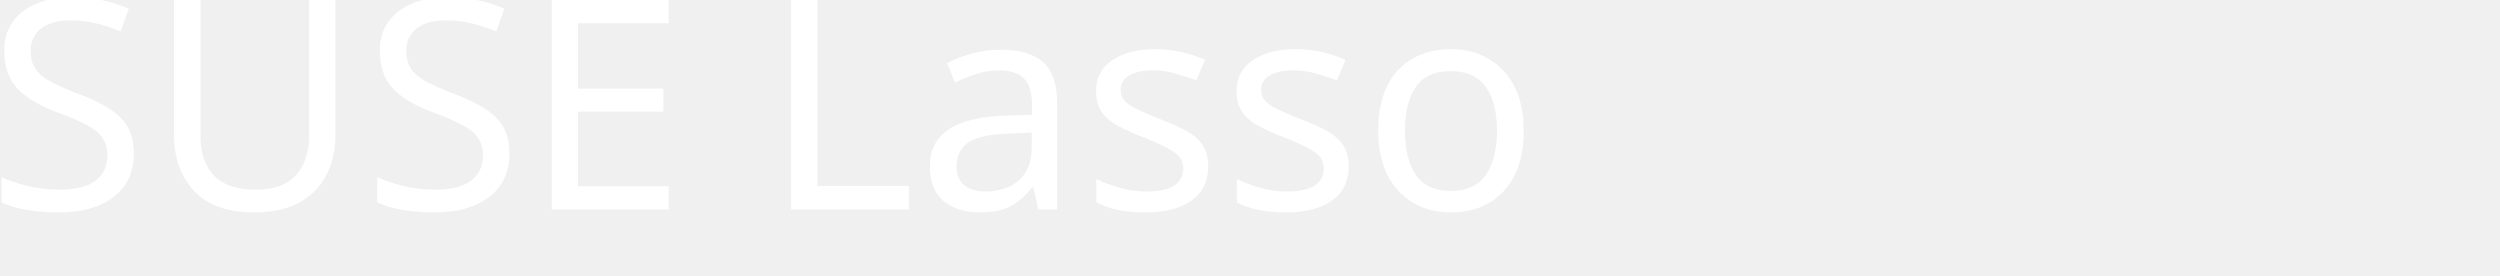
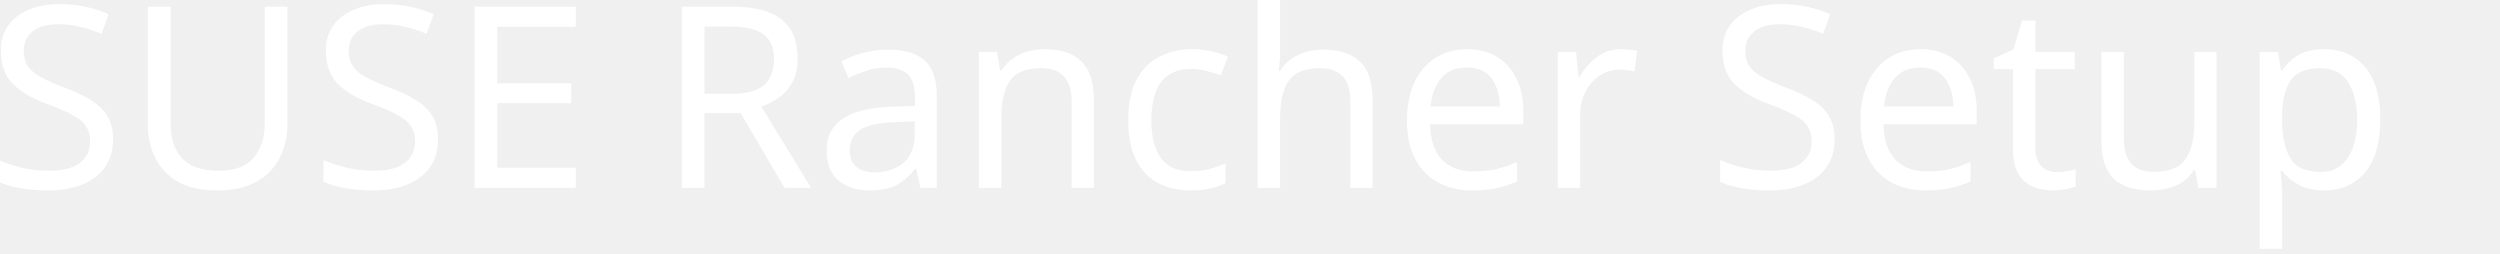
- <svg xmlns="http://www.w3.org/2000/svg" width="147.679" height="16.293" viewBox="0 0 147.679 16.293" version="1.1" id="svg4">
+ <svg xmlns="http://www.w3.org/2000/svg" width="170.681" height="17.333" viewBox="0 0 170.681 17.333" version="1.1" id="svg4">
  <defs id="defs8" />
-   <text xml:space="preserve" style="font-style:normal;font-variant:normal;font-weight:normal;font-stretch:normal;font-size:17.333px;line-height:1;font-family:'Work Sans';-inkscape-font-specification:'Work Sans';text-align:justify;letter-spacing:0px;word-spacing:0px;writing-mode:lr-tb;fill:#000000" x="-0.795" y="12.376" id="text2028">
-     <tspan id="tspan2026" x="-0.795" y="12.376" style="font-style:normal;font-variant:normal;font-weight:normal;font-stretch:normal;font-size:17.333px;font-family:Poppins;-inkscape-font-specification:Poppins;fill:#ffffff">SUSE Lasso</tspan>
+   <text xml:space="preserve" style="font-style:normal;font-variant:normal;font-weight:normal;font-stretch:normal;font-size:17.333px;line-height:1;font-family:'Work Sans';-inkscape-font-specification:'Work Sans';text-align:justify;letter-spacing:0px;word-spacing:0px;writing-mode:lr-tb;fill:#000000" x="-0.988" y="12.827" id="text2028">
+     <tspan id="tspan2026" x="-0.988" y="12.827" style="font-style:normal;font-variant:normal;font-weight:normal;font-stretch:normal;font-size:17.333px;font-family:Poppins;-inkscape-font-specification:Poppins;fill:#ffffff">SUSE Rancher Setup</tspan>
  </text>
</svg>
